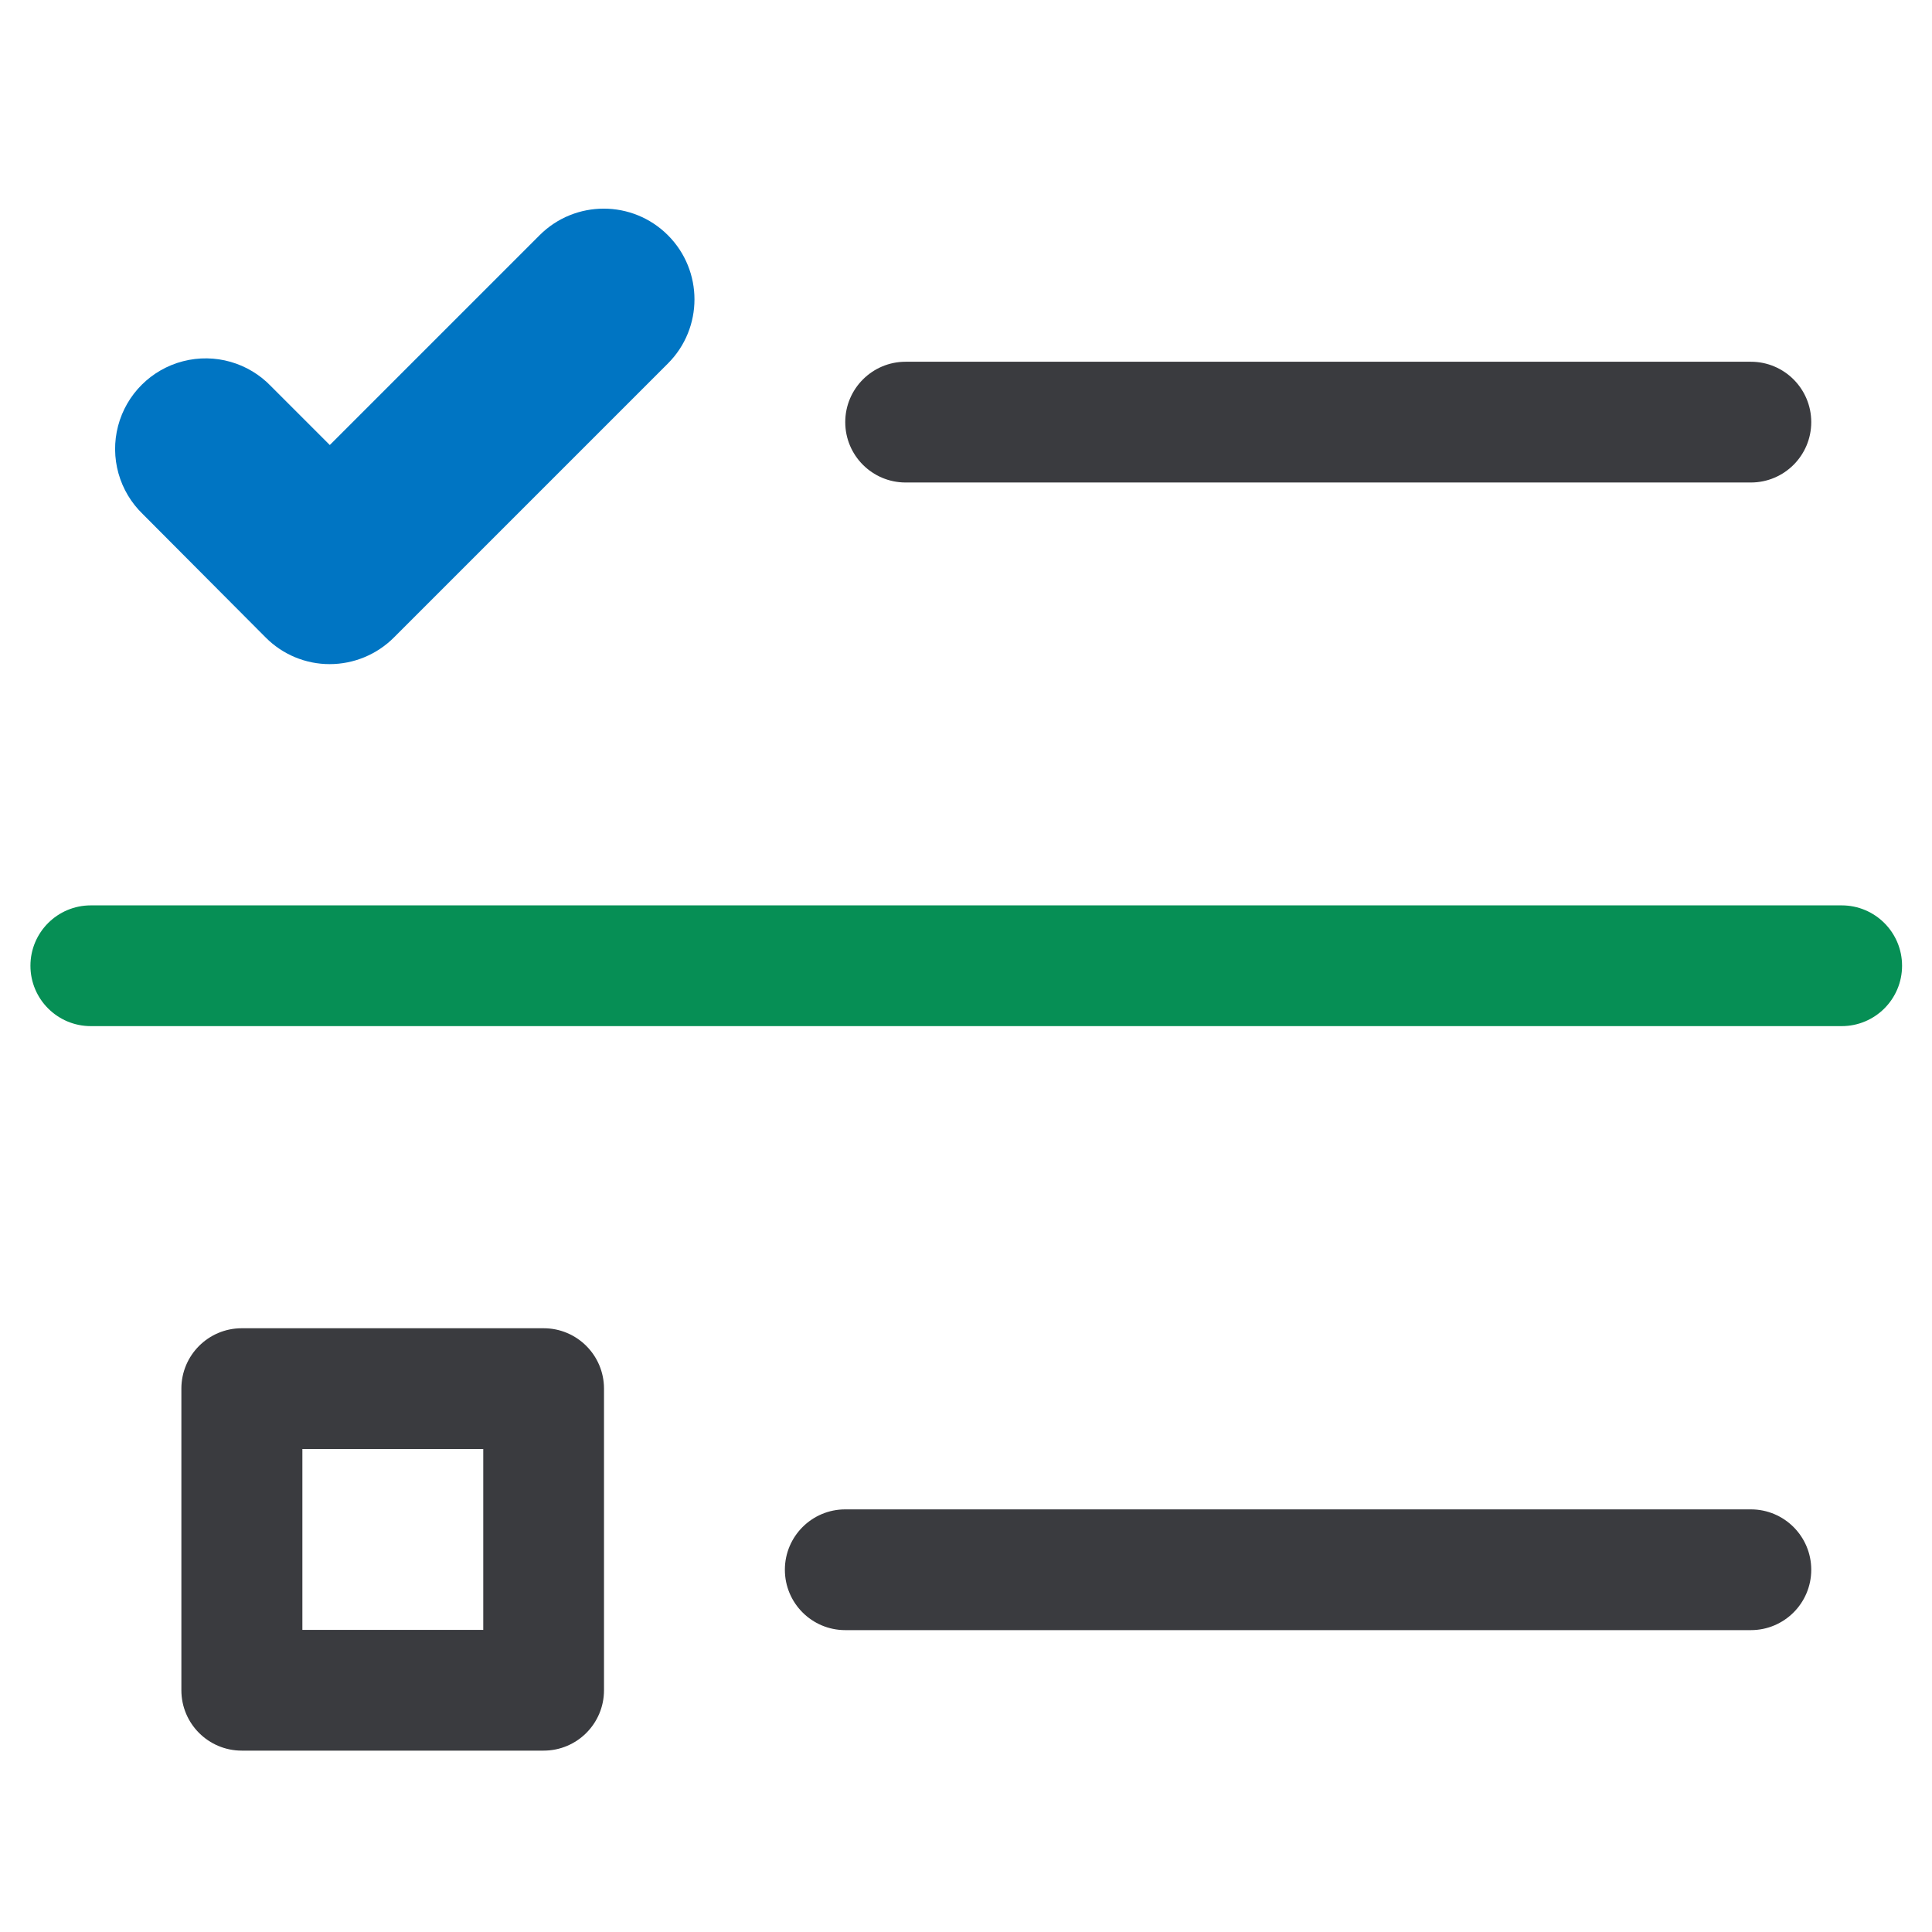
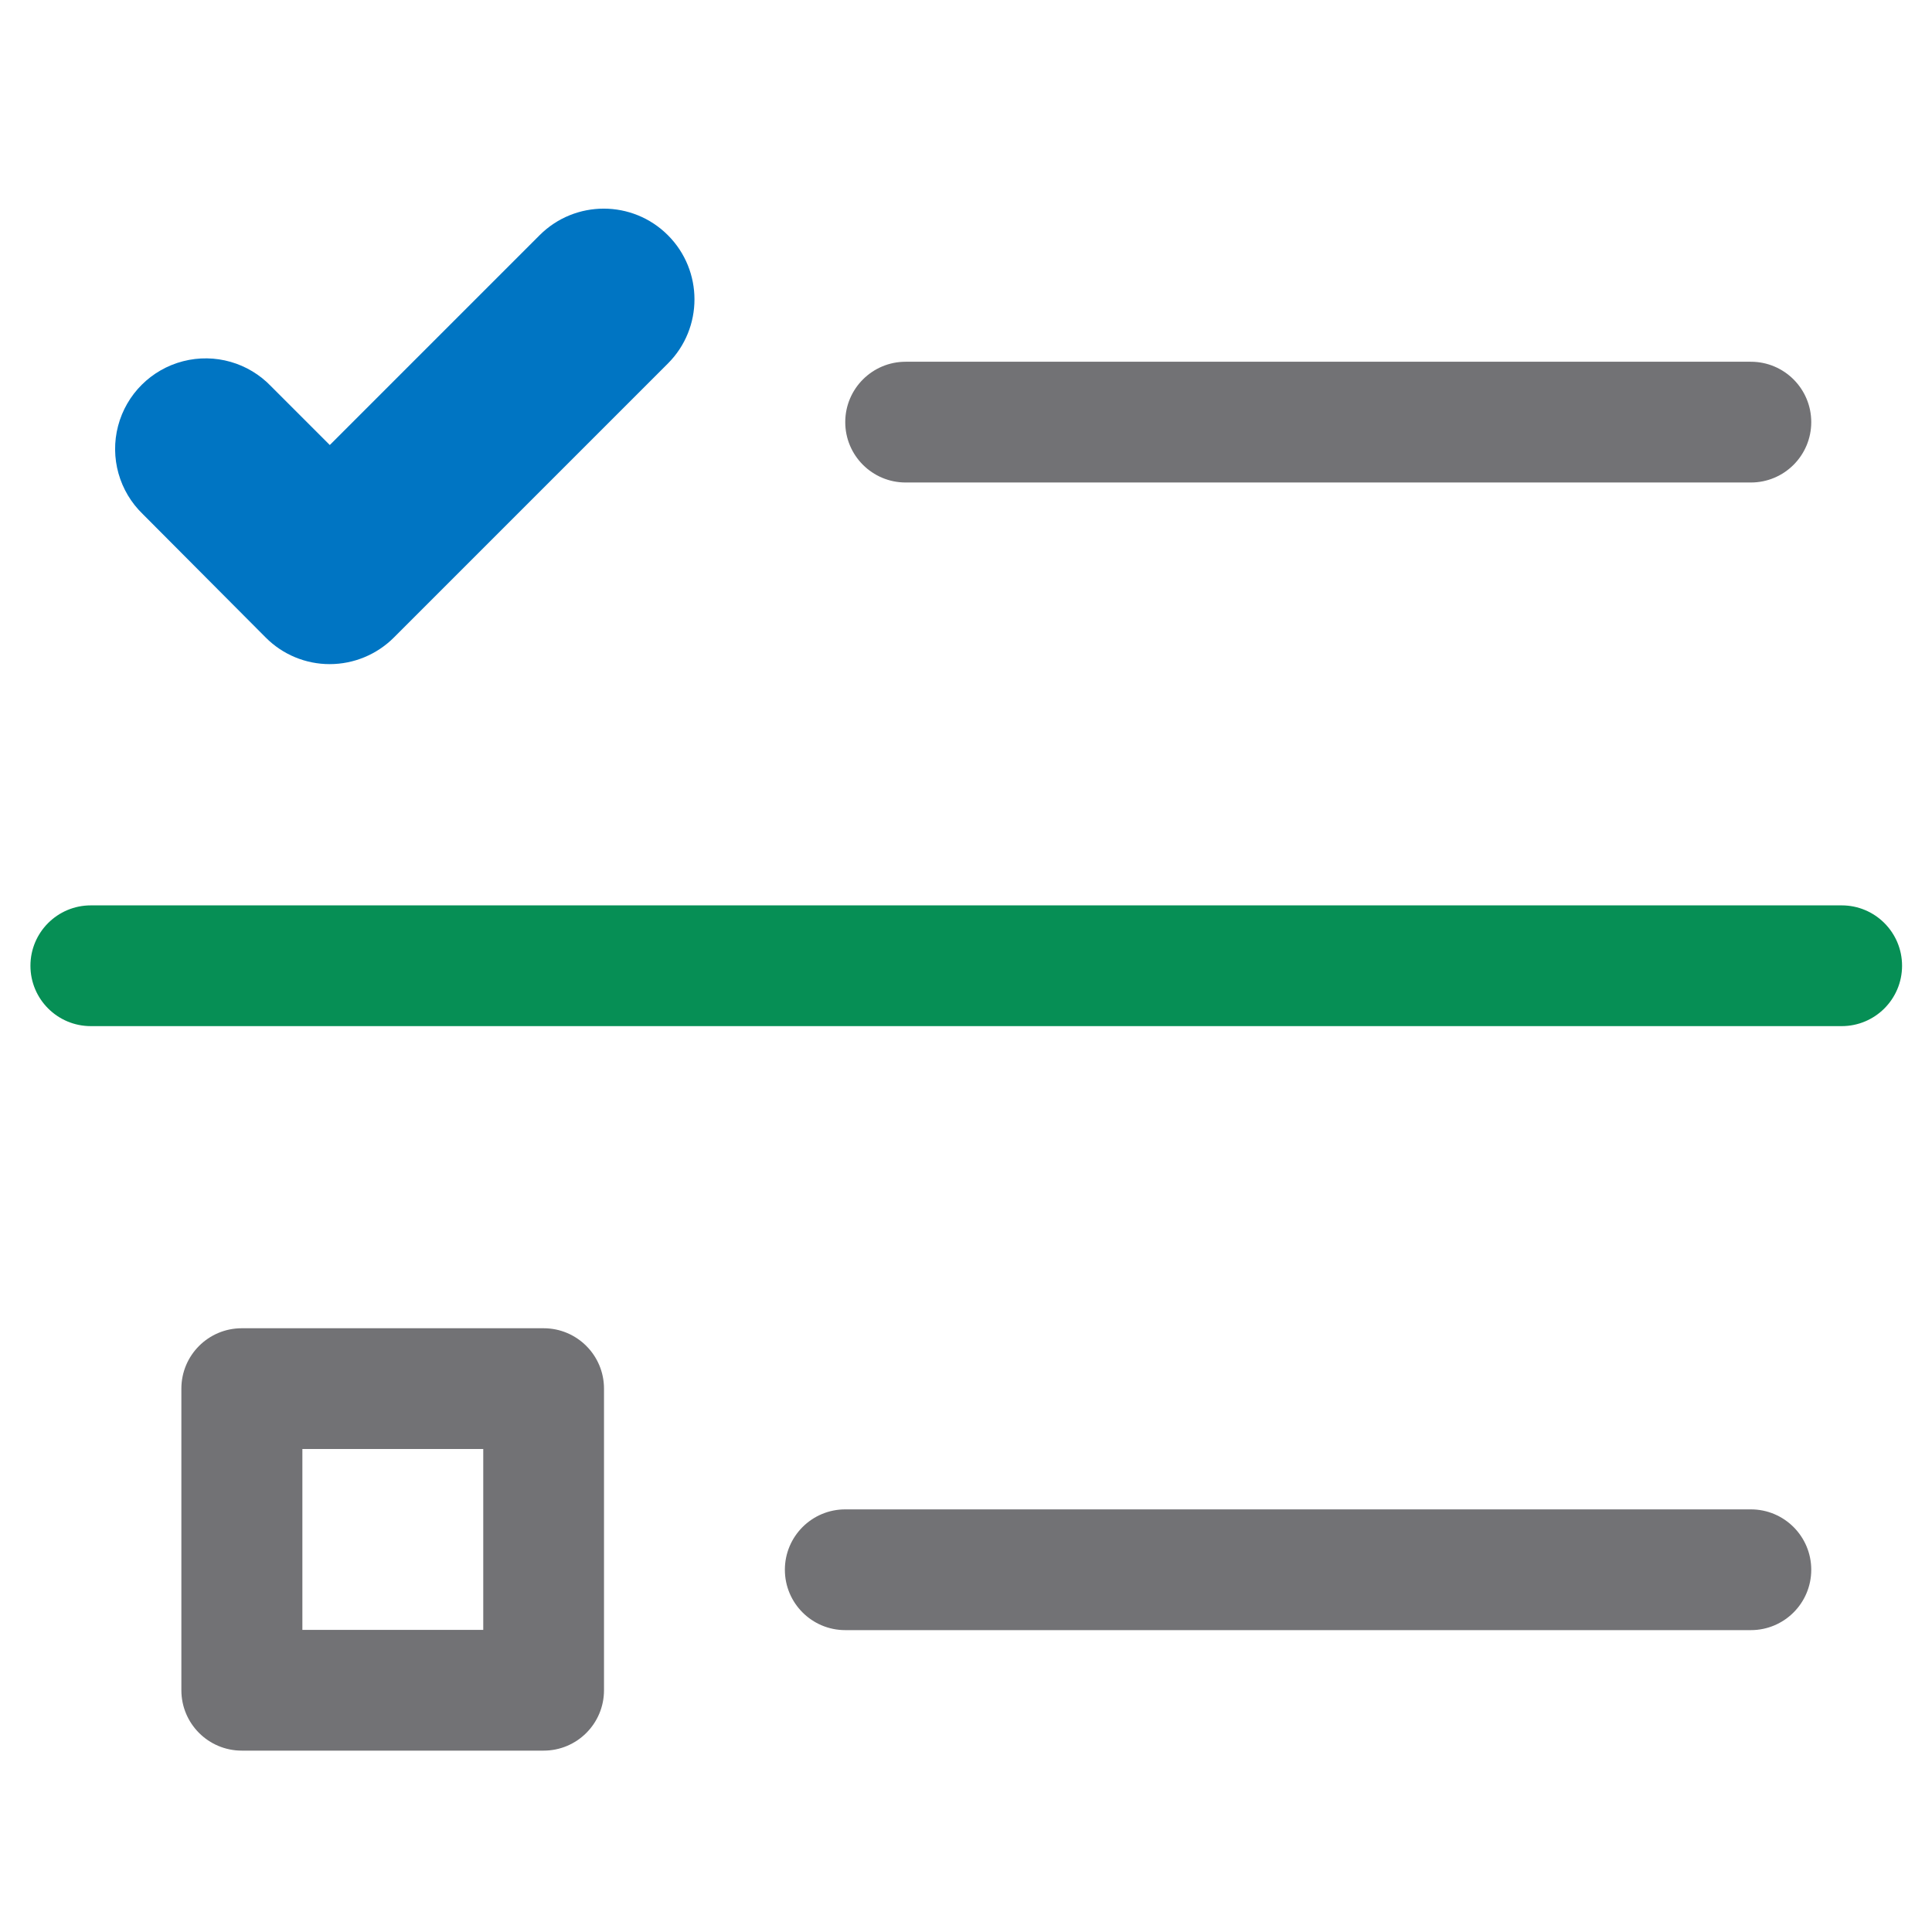
<svg xmlns="http://www.w3.org/2000/svg" viewBox="0 0 7.68 7.68">
  <defs>
    <clipPath id="clip-path">
      <rect x="0" y="-0" width="7.68" height="7.68" style="fill:none" />
    </clipPath>
  </defs>
  <g id="Page_42" data-name="Page 42">
    <g id="Page_32-2" data-name="Page 32">
      <g style="clip-path:url(#clip-path)">
-         <path d="M2.161,6.959H.961a.24.24,0,0,1-.24-.24V5.52a.24.24,0,0,1,.24-.24H2.161a.24.24,0,0,1,.24.24V6.719A.24.24,0,0,1,2.161,6.959Zm-.959-.48h.719V5.76H1.202Z" style="fill:#3a3b3f" />
-         <path d="M6.96,1.918H3.6a.24.24,0,0,1,0-.48H6.96a.24.24,0,1,1,0,.48Z" style="fill:#3a3b3f" />
+         <path d="M2.161,6.959H.961a.24.24,0,0,1-.24-.24V5.52a.24.24,0,0,1,.24-.24H2.161a.24.24,0,0,1,.24.24V6.719A.24.24,0,0,1,2.161,6.959Zm-.959-.48h.719V5.76H1.202Z" style="fill:#727275" />
+         <path d="M6.96,1.918H3.6a.24.24,0,0,1,0-.48H6.96a.24.24,0,1,1,0,.48Z" style="fill:#727275" />
        <path d="M7.321,4.079h-6.96a.24.24,0,1,1,0-.48h6.96a.24.24,0,0,1,0,.48Z" style="fill:#068f55" />
-         <path d="M6.96,6.48H3.36a.24.24,0,1,1,0-.48H6.96a.24.24,0,1,1,0,.48Z" style="fill:#3a3b3f" />
+         <path d="M6.96,6.48H3.36a.24.24,0,1,1,0-.48H6.96a.24.24,0,1,1,0,.48Z" style="fill:#727275" />
        <path d="M1.311,2.64h0a.358.358,0,0,1-.255-.106L.568,2.044a.36.36,0,1,1,.51-.508l.233.233.834-.834a.36.36,0,0,1,.51.51L1.566,2.534A.361.361,0,0,1,1.311,2.64Z" style="fill:#0075c3" />
      </g>
    </g>
  </g>
</svg>
